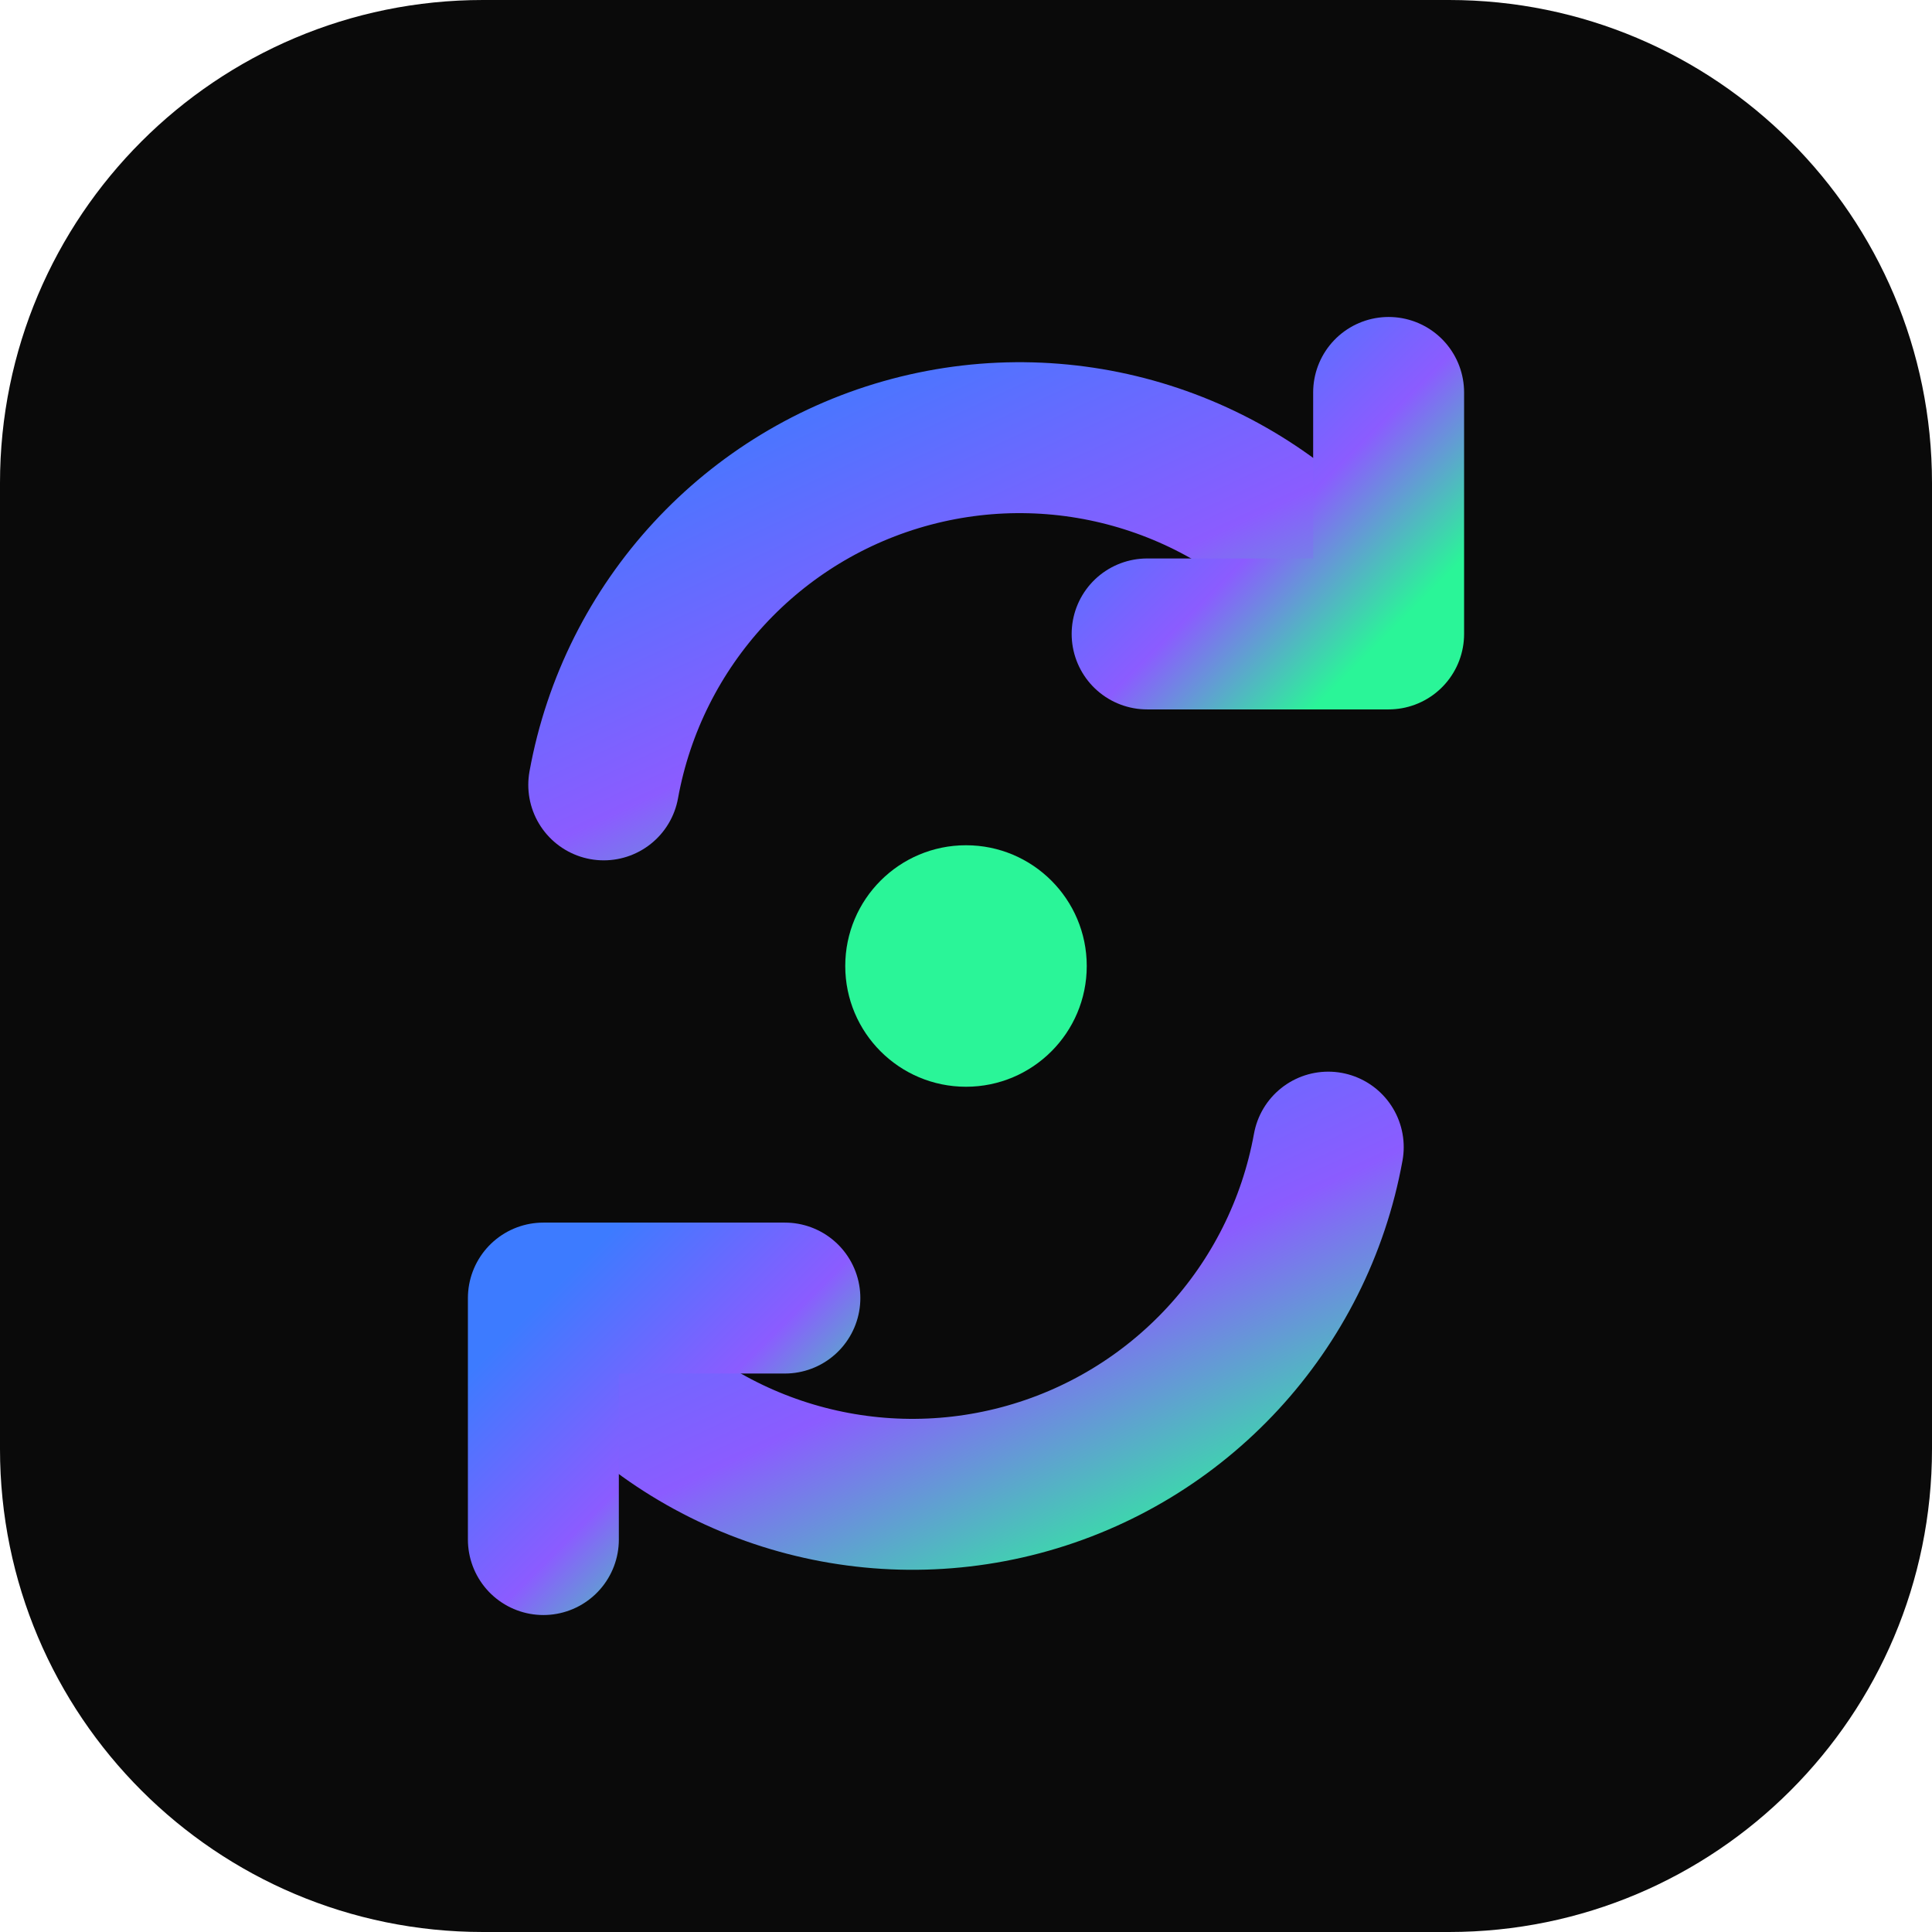
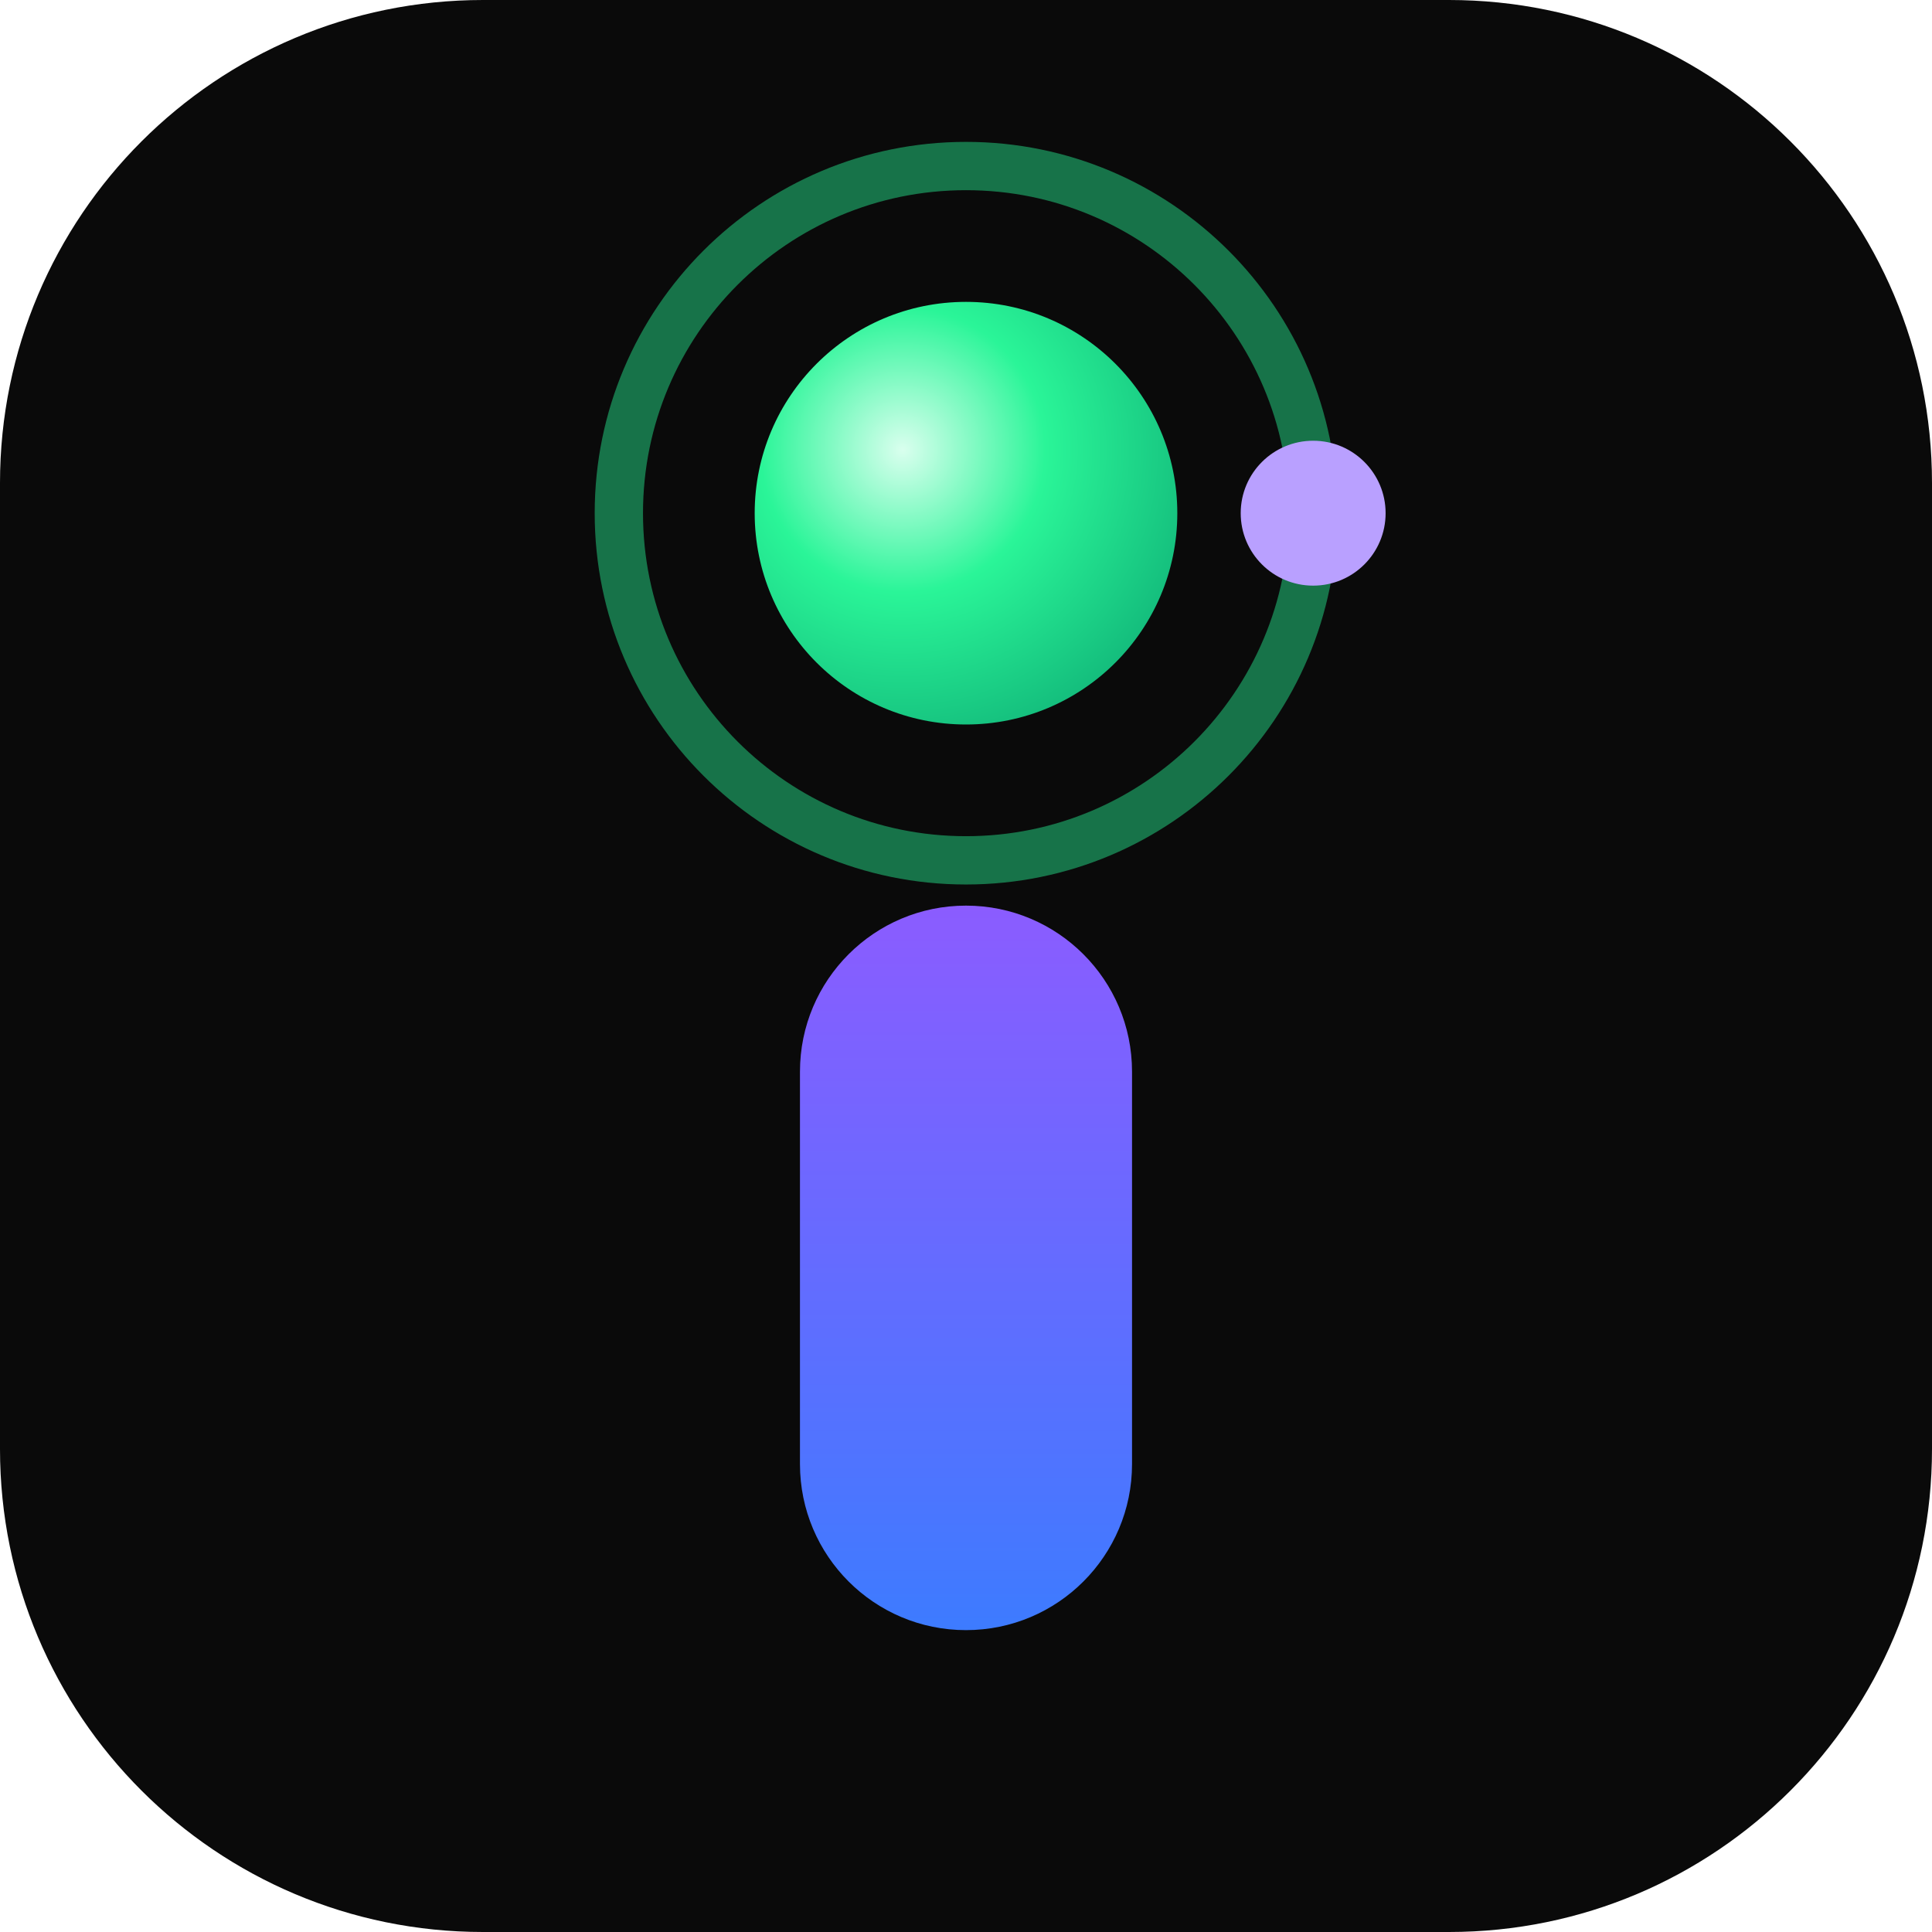
<svg xmlns="http://www.w3.org/2000/svg" viewBox="0 0 64 64">
  <defs>
-     <linearGradient id="g" x1="0" y1="0" x2="1" y2="1">
-       <stop offset="0" stop-color="#3D7BFF" />
-       <stop offset="0.55" stop-color="#8B5CFF" />
-       <stop offset="1" stop-color="#2AF598" />
+     <linearGradient id="stem" x1="0" y1="0" x2="0" y2="1">
+       <stop offset="0" stop-color="#8B5CFF" />
+       <stop offset="1" stop-color="#3D7BFF" />
    </linearGradient>
+     <radialGradient id="orb" cx="0.35" cy="0.35" r="0.75">
+       <stop offset="0" stop-color="#D9FFEE" />
+       <stop offset="0.45" stop-color="#2AF598" />
+       <stop offset="1" stop-color="#12B87A" />
+     </radialGradient>
  </defs>
  <rect width="64" height="64" rx="16" fill="#0A0A0A" />
-   <path d="M20 26a14 14 0 0 1 24.5-6.5" fill="none" stroke="url(#g)" stroke-width="5" stroke-linecap="round" />
-   <path d="M44 38a14 14 0 0 1-24.5 6.5" fill="none" stroke="url(#g)" stroke-width="5" stroke-linecap="round" />
-   <path d="M46 13v8h-8" fill="none" stroke="url(#g)" stroke-width="5" stroke-linecap="round" stroke-linejoin="round" />
-   <path d="M18 51v-8h8" fill="none" stroke="url(#g)" stroke-width="5" stroke-linecap="round" stroke-linejoin="round" />
-   <circle cx="32" cy="32" r="4" fill="#2AF598" />
+   <rect x="26.5" y="30" width="11" height="24" rx="5.5" fill="url(#stem)" />
+   <circle cx="32" cy="17" r="11.5" fill="none" stroke="#2AF598" stroke-opacity="0.45" stroke-width="1.6" />
+   <circle cx="32" cy="17" r="7" fill="url(#orb)" />
+   <circle cx="43.5" cy="17" r="2.4" fill="#B9A0FF" />
</svg>
